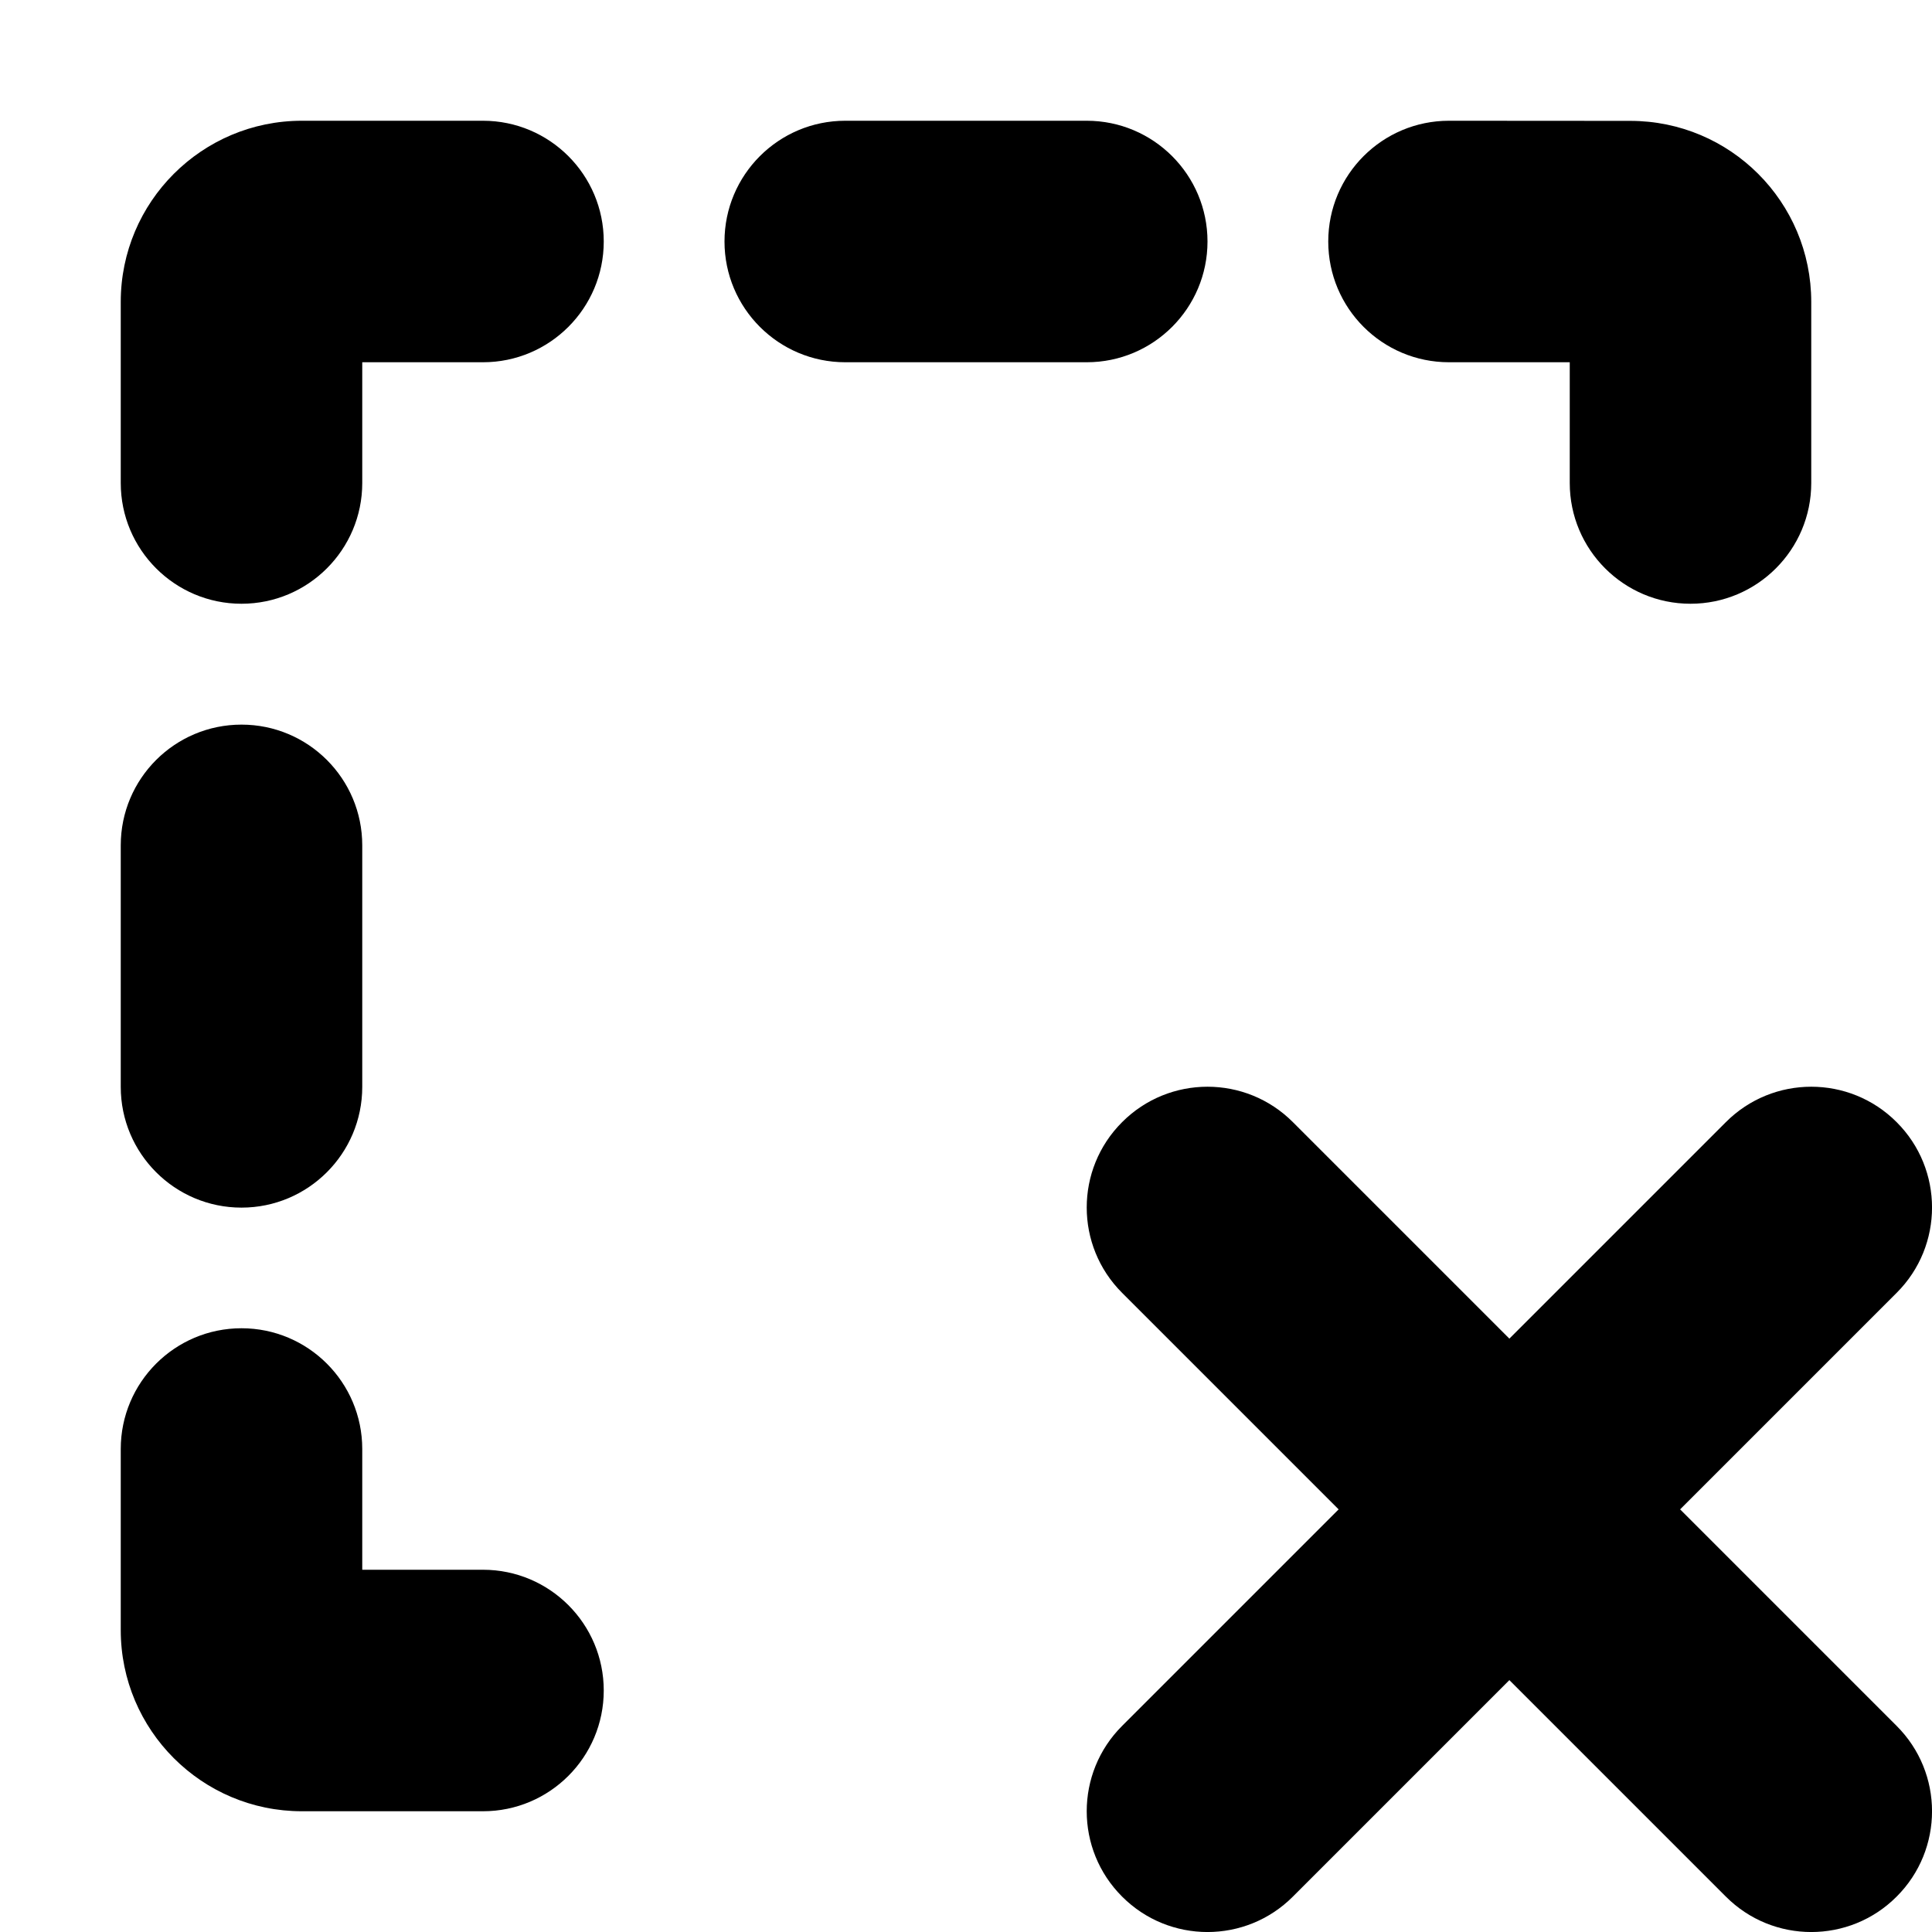
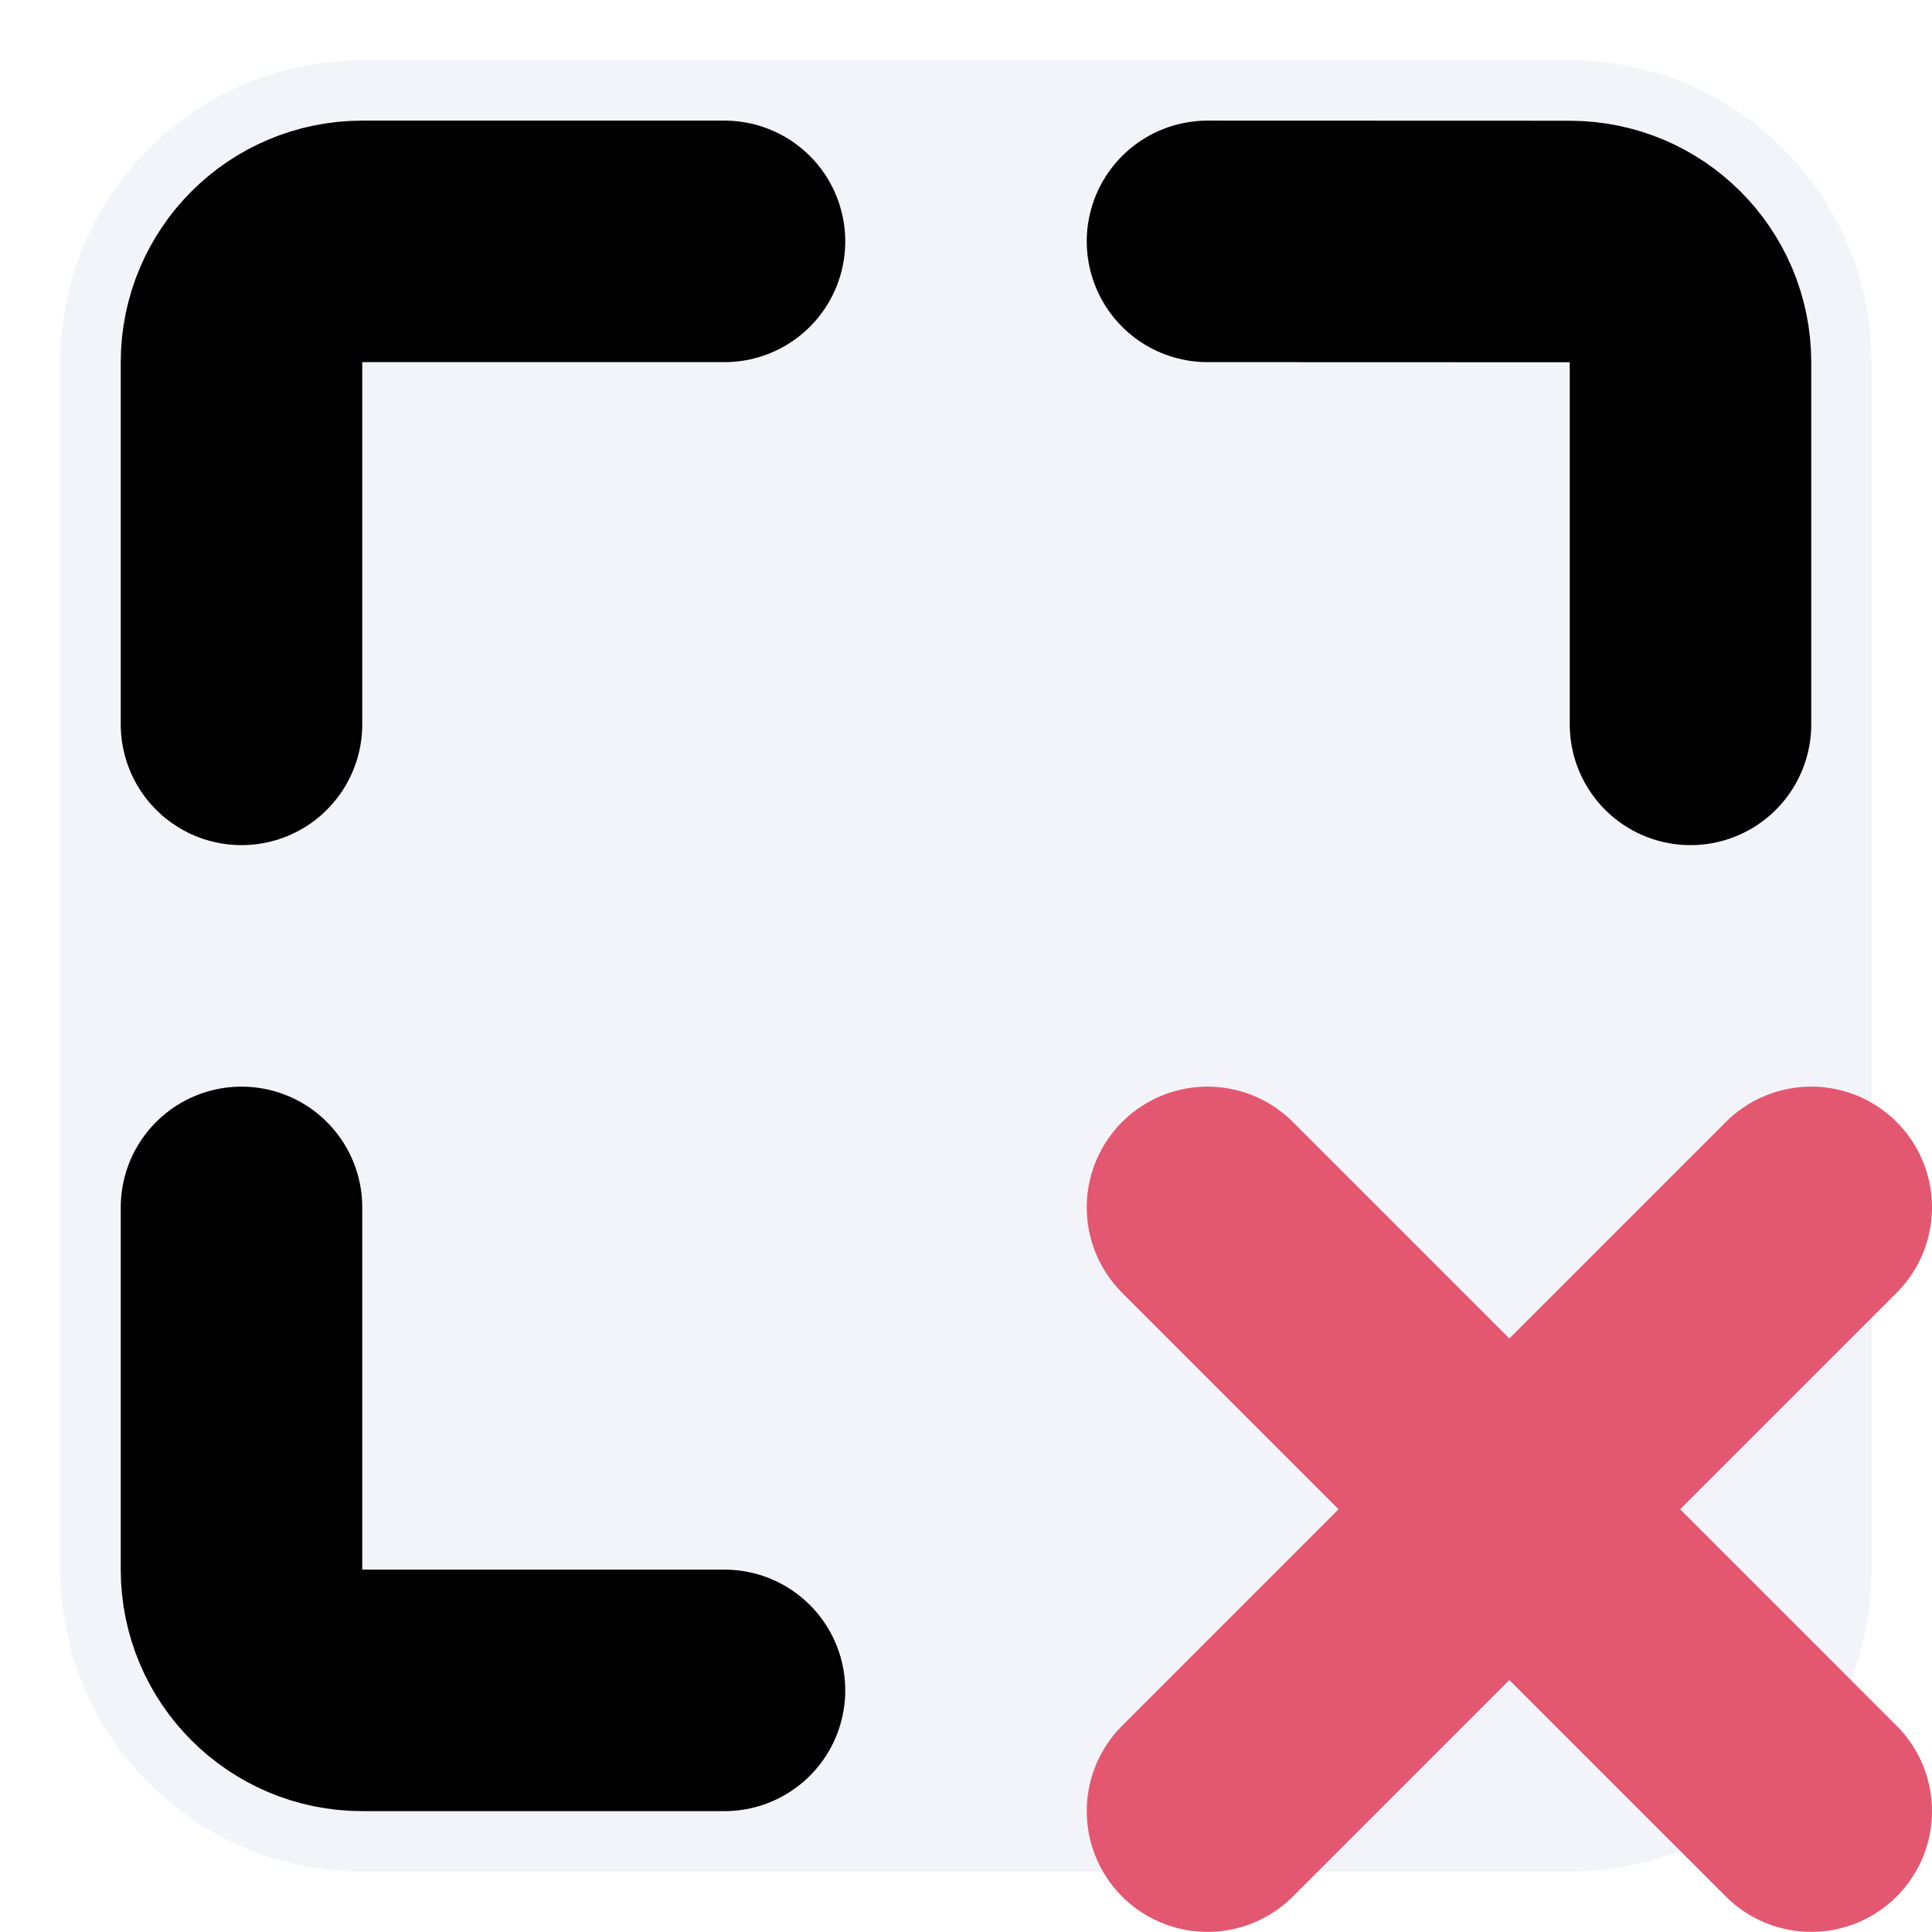
<svg xmlns="http://www.w3.org/2000/svg" viewBox="0 0 16 16" fill="none">
-   <path fill-rule="evenodd" clip-rule="evenodd" d="M2.5 1C1.672 1 1 1.672 1 2.5V4C1 4.552 1.448 5 2 5C2.552 5 3 4.552 3 4V3H4C4.552 3 5 2.552 5 2C5 1.448 4.552 1 4 1H2.5ZM7 1C6.448 1 6 1.448 6 2C6 2.552 6.448 3 7 3H9C9.552 3 10 2.552 10 2C10 1.448 9.552 1 9 1H7ZM12 1C11.448 1 11 1.447 11 2C11 2.552 11.447 3 12 3L13 3V4C13 4.552 13.448 5 14 5C14.552 5 15 4.552 15 4V2.501C15 1.672 14.329 1.001 13.501 1.001L12 1ZM3 7.001C3 6.448 2.552 6.001 2 6.001C1.448 6.001 1 6.448 1 7.001V9.001C1 9.553 1.448 10.001 2 10.001C2.552 10.001 3 9.553 3 9.001V7.001ZM3 12C3 11.448 2.552 11 2 11C1.448 11 1 11.448 1 12V13.5C1 14.328 1.672 15 2.5 15H4C4.552 15 5 14.552 5 14C5 13.448 4.552 13 4 13H3V12ZM12.5 11.086L10.707 9.293C10.317 8.902 9.683 8.902 9.293 9.293C8.902 9.683 8.902 10.317 9.293 10.707L11.086 12.5L9.293 14.293C8.902 14.683 8.902 15.317 9.293 15.707C9.683 16.098 10.317 16.098 10.707 15.707L12.5 13.914L14.293 15.707C14.683 16.098 15.317 16.098 15.707 15.707C16.098 15.317 16.098 14.683 15.707 14.293L13.914 12.5L15.707 10.707C16.098 10.317 16.098 9.683 15.707 9.293C15.317 8.902 14.683 8.902 14.293 9.293L12.5 11.086Z" fill="currentColor" class="icon-dark" />
+   <rect x="0.5" y="0.5" width="15" height="15" rx="2.5" fill="#F3F4FA" class="icon-light" />
+   <path d="M14 5.999V3C14 2.448 13.552 2 13 2L10 1.999M6 13.999H3C2.448 13.999 2 13.552 2 12.999V9.999M6 1.999H3C2.448 1.999 2 2.447 2 2.999V5.999" stroke="currentColor" class="icon-dark" stroke-width="2" stroke-linecap="round" />
+   <path d="M10 9.999L12.5 12.499M15 14.999L12.5 12.499M12.5 12.499L15 9.999M12.5 12.499L10 14.999" stroke="#E45770" class="icon-dark-secondary" stroke-width="2" stroke-linecap="round" />
</svg>
